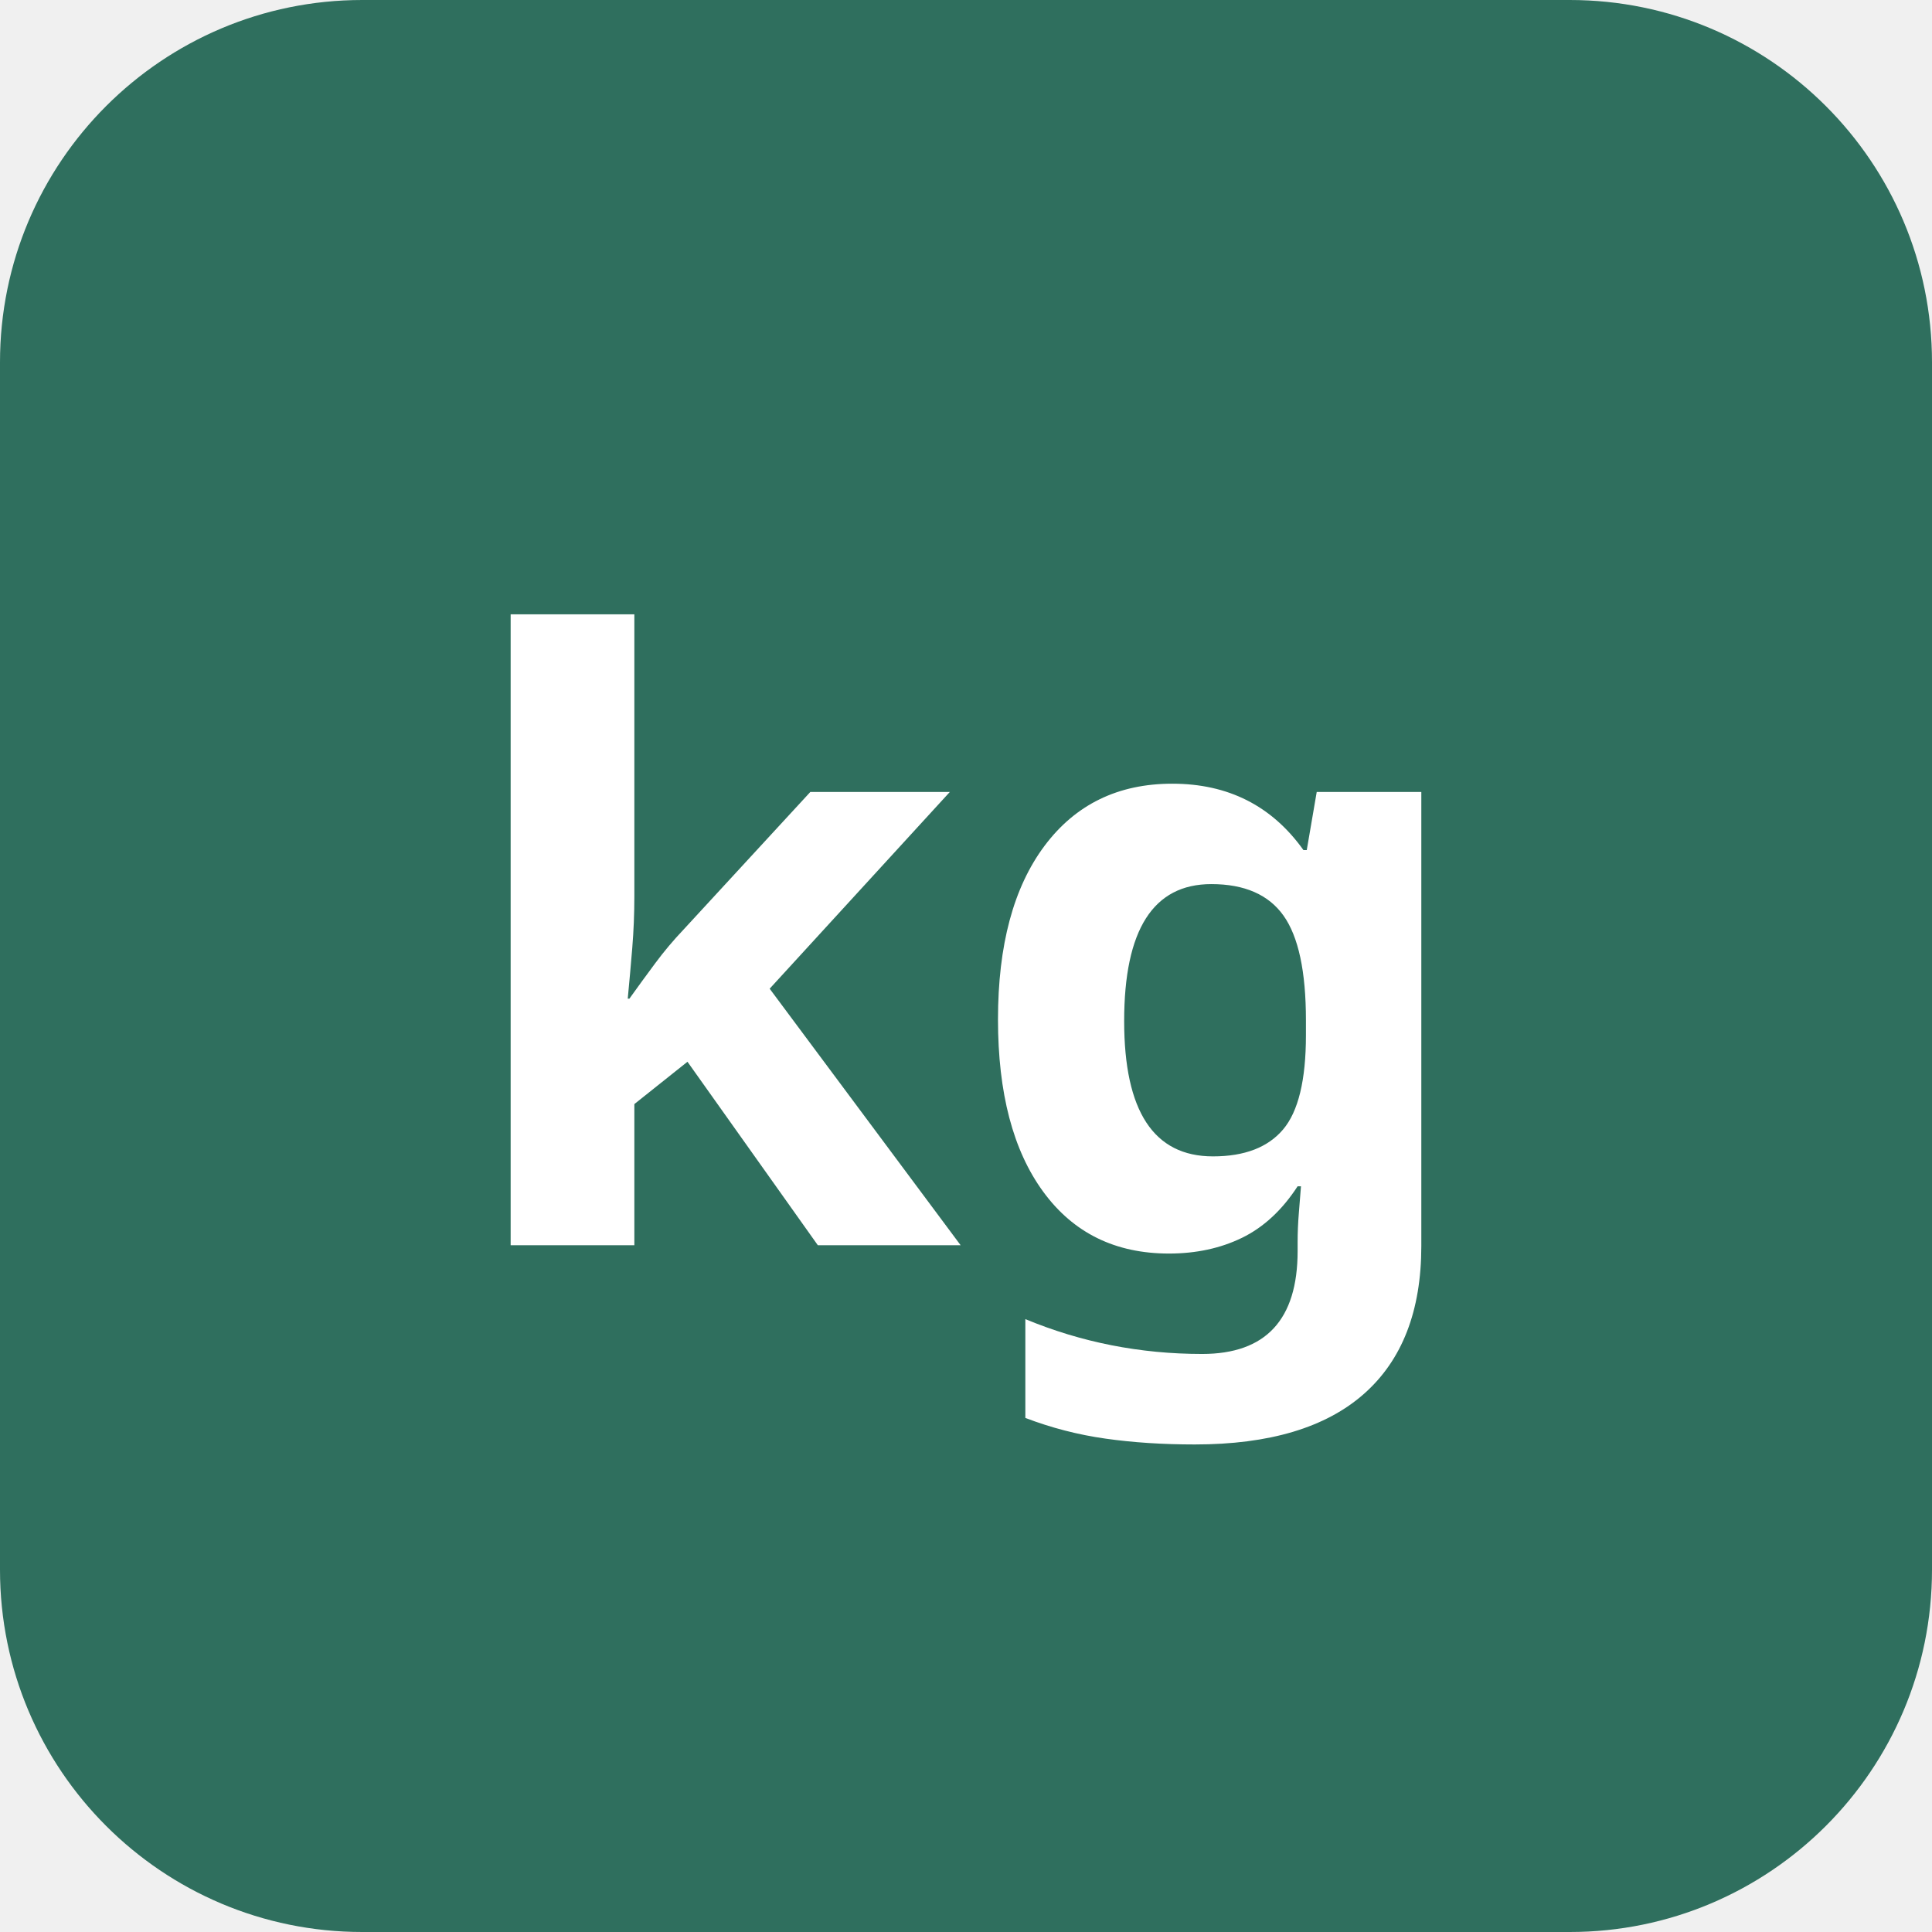
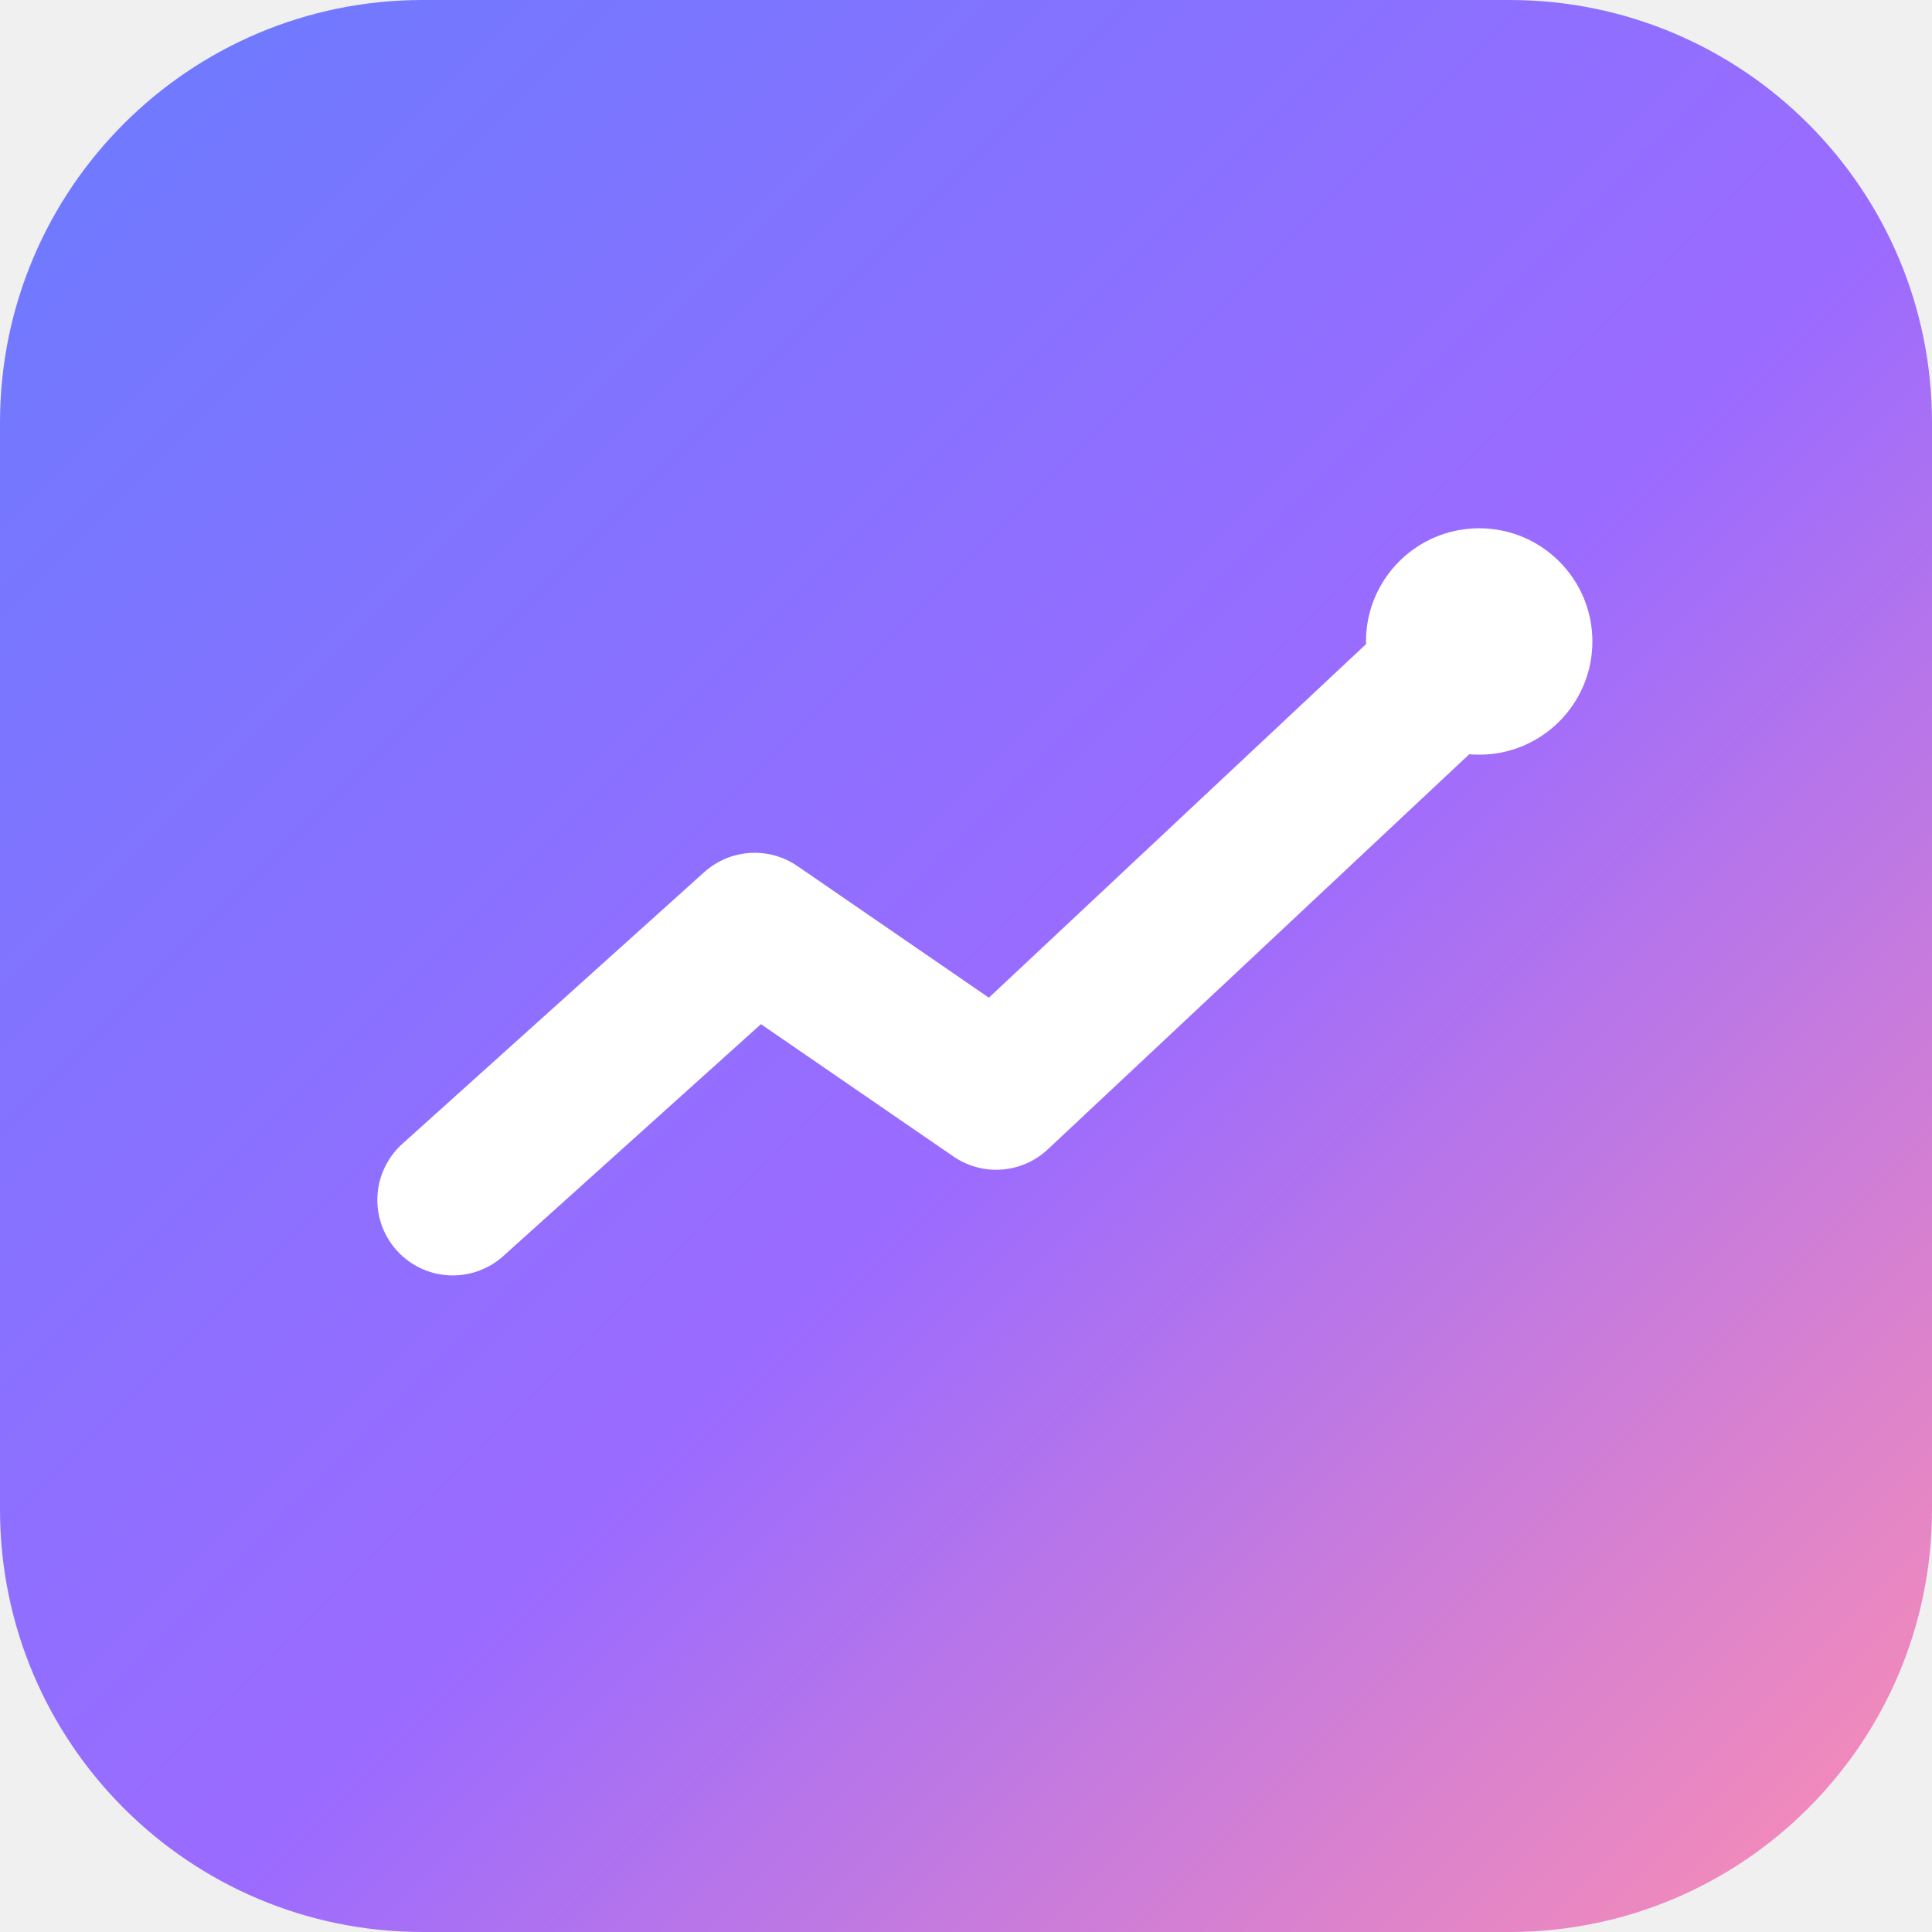
<svg xmlns="http://www.w3.org/2000/svg" viewBox="0 0 512 512">
-   <rect width="512" height="512" rx="96" fill="#2f6f5e" />
-   <text x="256" y="330" font-size="220" font-weight="700" text-anchor="middle" fill="#ffffff" font-family="sans-serif">kg</text>
+   <defs>
+     <linearGradient id="g" x1="0" y1="0" x2="1" y2="1">
+       <stop offset="0" stop-color="#6a7bff" />
+       <stop offset="0.55" stop-color="#9b6bff" />
+       <stop offset="1" stop-color="#ff8fb1" />
+     </linearGradient>
+   </defs>
+   <rect width="512" height="512" rx="112" fill="url(#g)" />
+   <path d="M120 318 L200 246 L264 290 L392 170" fill="none" stroke="#ffffff" stroke-width="40" stroke-linecap="round" stroke-linejoin="round" />
+   <circle cx="392" cy="170" r="30" fill="#ffffff" />
</svg>
